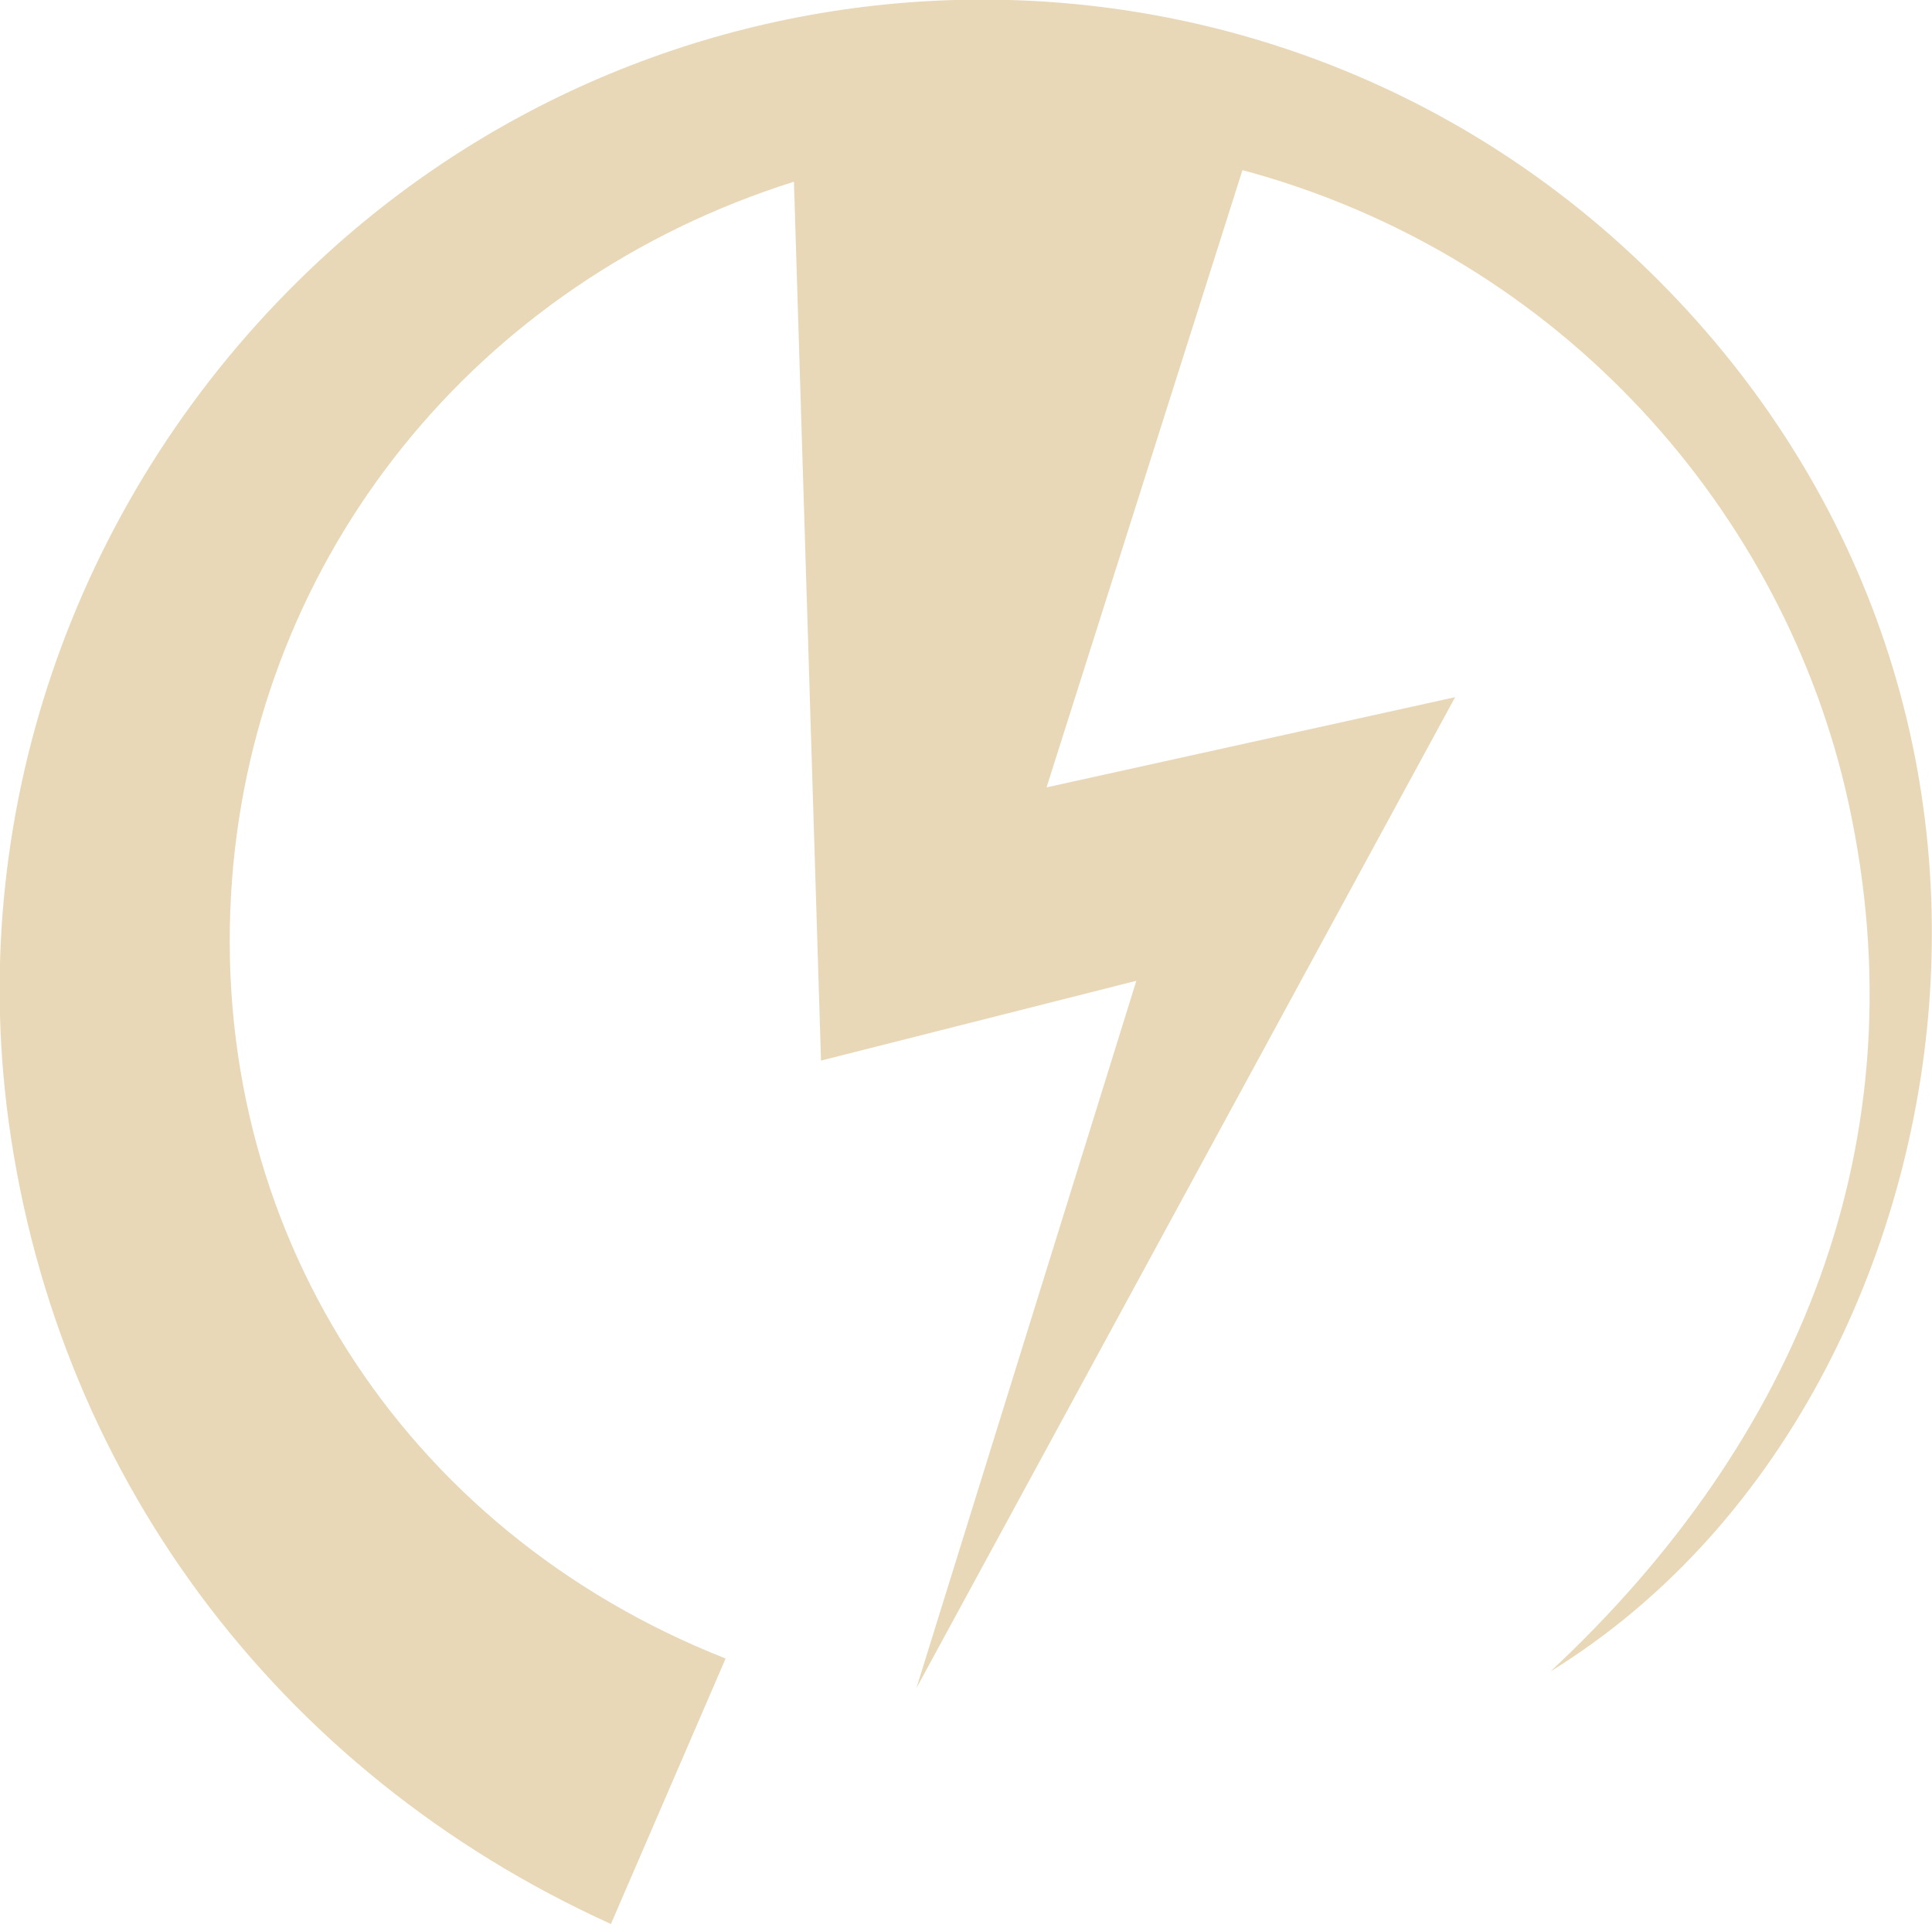
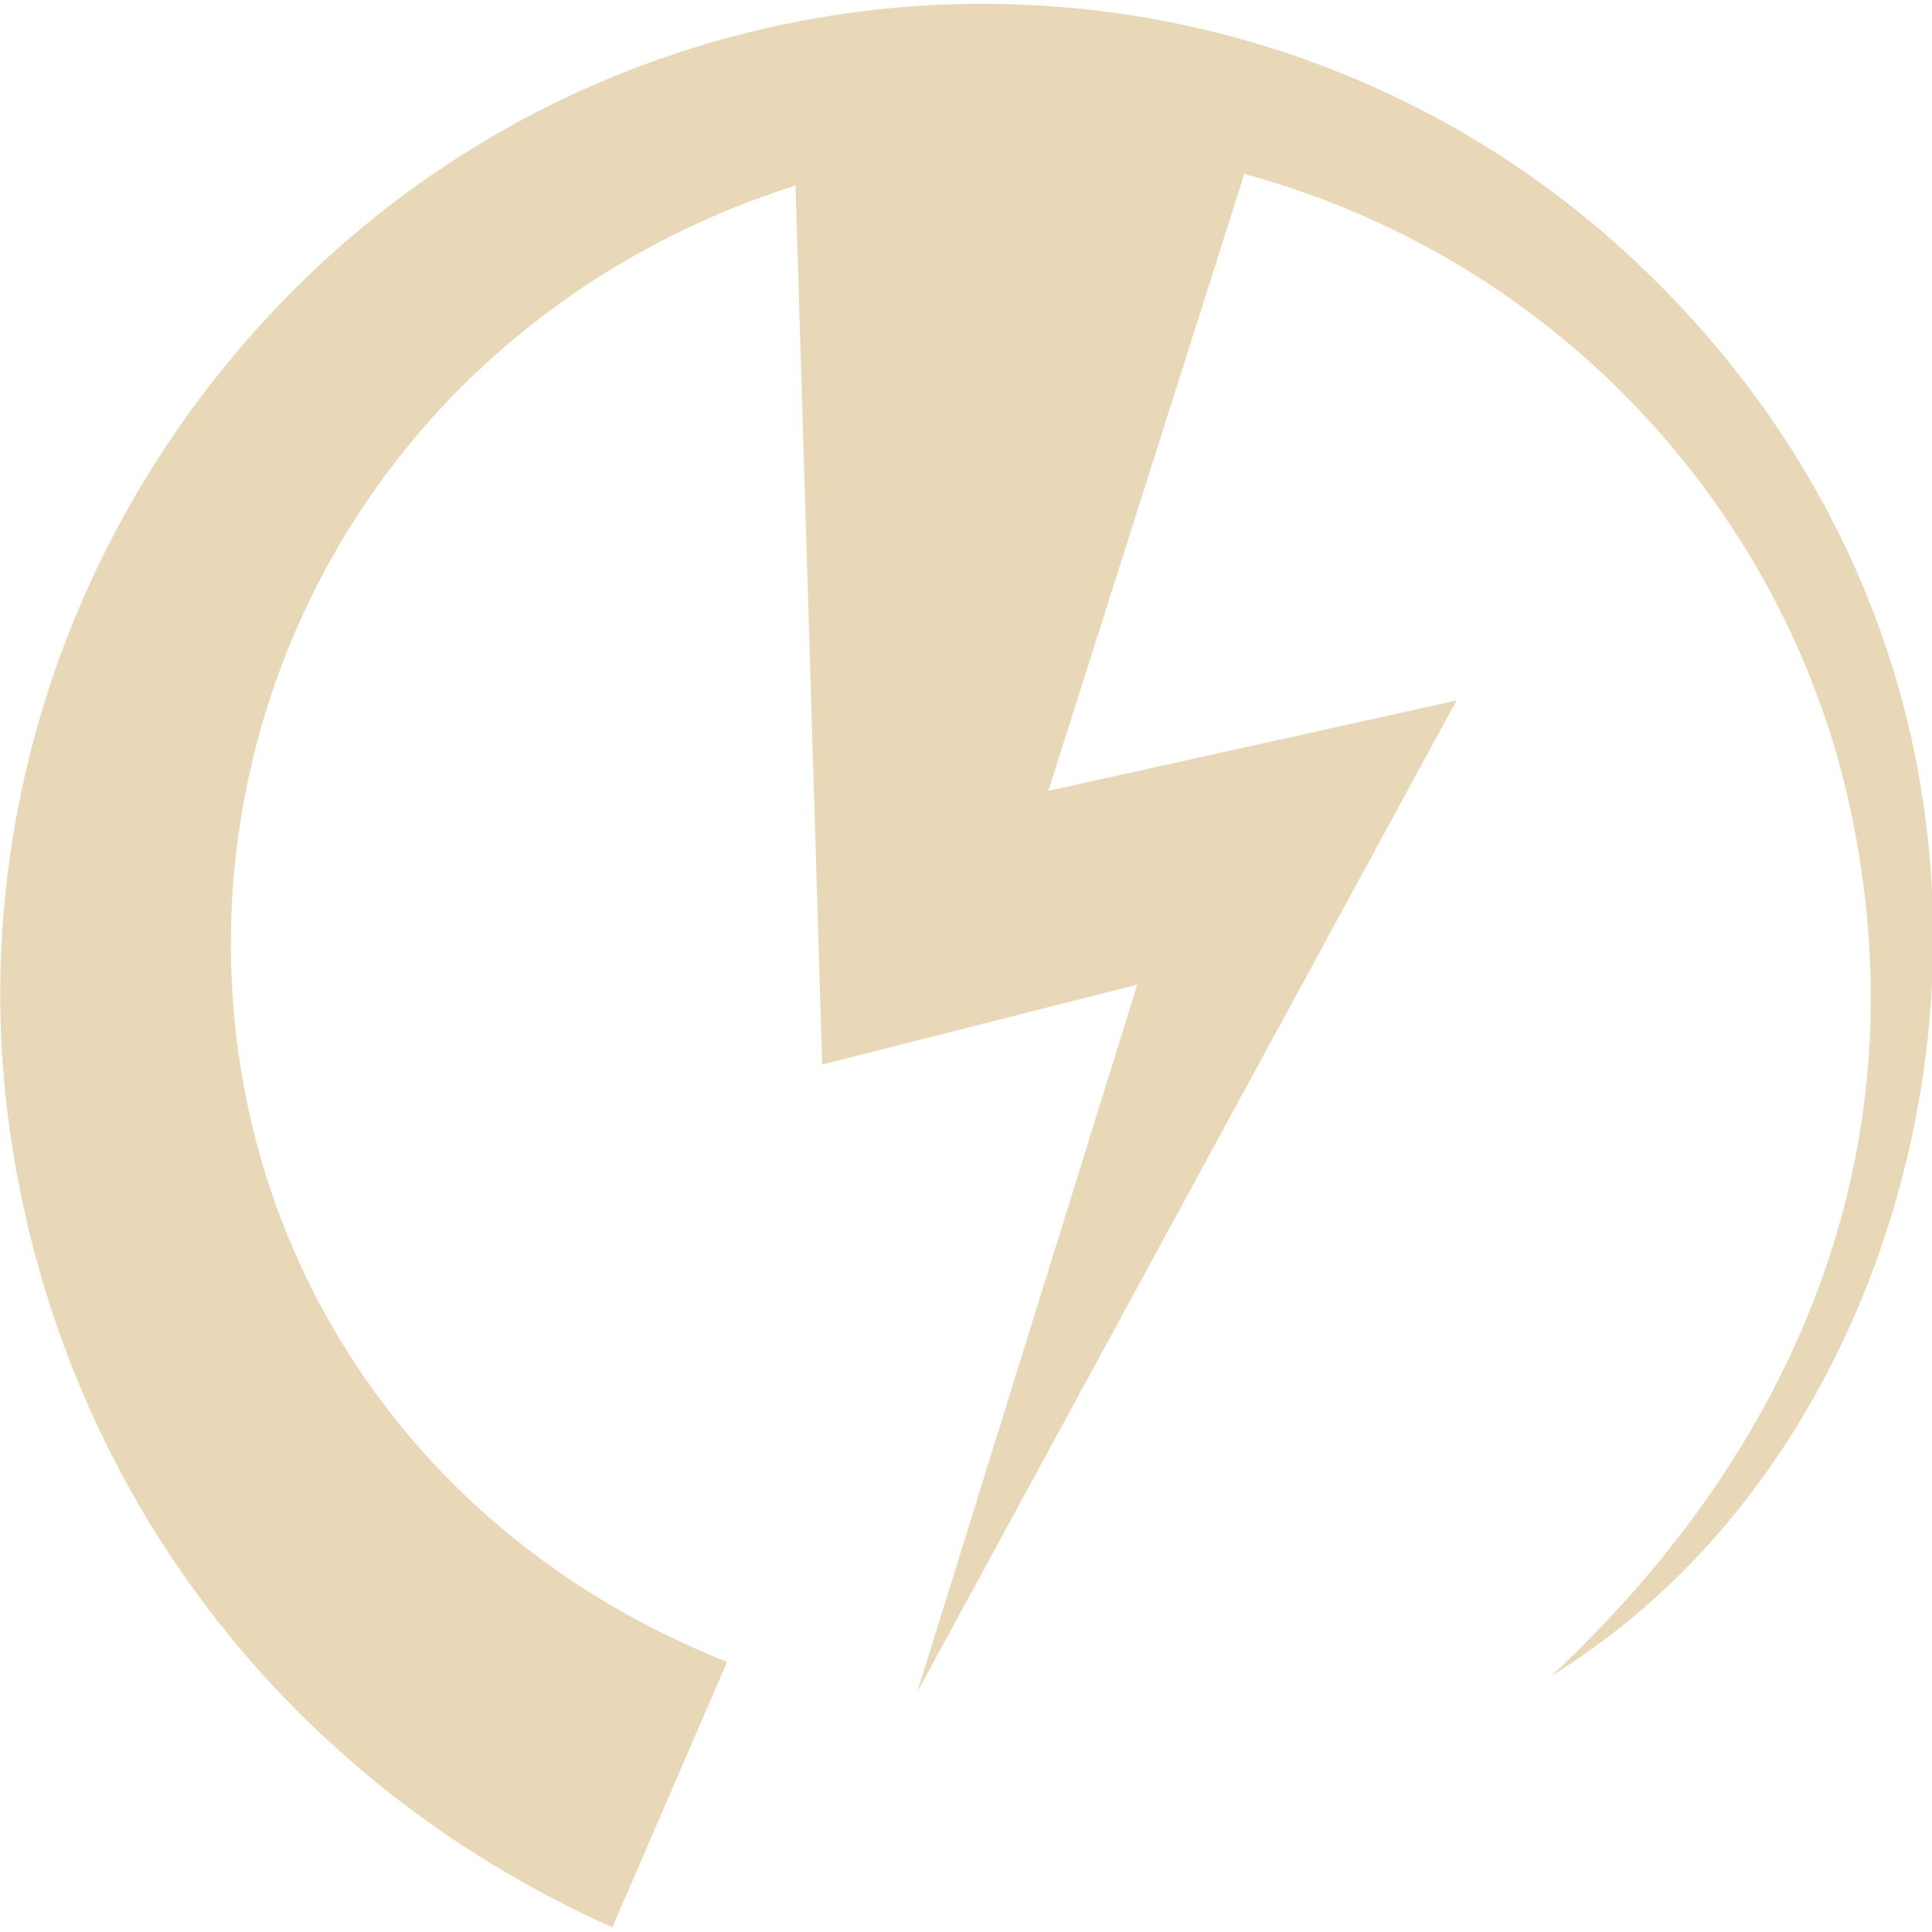
- <svg xmlns="http://www.w3.org/2000/svg" id="Layer_1" version="1.1" viewBox="0 0 14.99 14.93">
+ <svg xmlns="http://www.w3.org/2000/svg" width="20" height="20" id="Layer_1" version="1.1" viewBox="0 0 16.66 16.6">
  <defs>
    <style>
      .st0 {
        fill: #e8d8b8;
      }
    </style>
  </defs>
-   <path class="st0" d="M8.82,7.61l-2.45.62-.21-6.82C3.69,2.19,1.99,4.31,1.8,6.83c-.2,2.68,1.32,5.05,3.83,6.04l-.89,2.06C2.14,13.75.39,11.4.05,8.57-.24,6.12.68,3.7,2.47,2.03c2.81-2.62,7.15-2.73,10.03-.2,1.68,1.48,2.59,3.54,2.48,5.77-.1,2.06-1.1,4.23-2.95,5.37,1.91-1.78,2.89-4.11,2.31-6.75-.49-2.23-2.21-4.23-4.7-4.9l-1.52,4.79,3.17-.7-4.18,7.69,1.71-5.5Z" />
+   <path class="st0" d="M9.81,8.46l-2.72.69-.23-7.58c-2.75.87-4.63,3.22-4.85,6.02-.22,2.98,1.47,5.61,4.26,6.71l-.99,2.29C2.38,15.29.44,12.67.06,9.53c-.32-2.72.7-5.41,2.69-7.27,3.12-2.91,7.95-3.03,11.15-.22,1.87,1.65,2.88,3.93,2.76,6.41-.11,2.29-1.22,4.7-3.28,5.97,2.12-1.98,3.21-4.57,2.57-7.5-.54-2.48-2.46-4.7-5.22-5.45l-1.69,5.32,3.52-.78-4.65,8.55,1.9-6.11h0Z" />
</svg>
